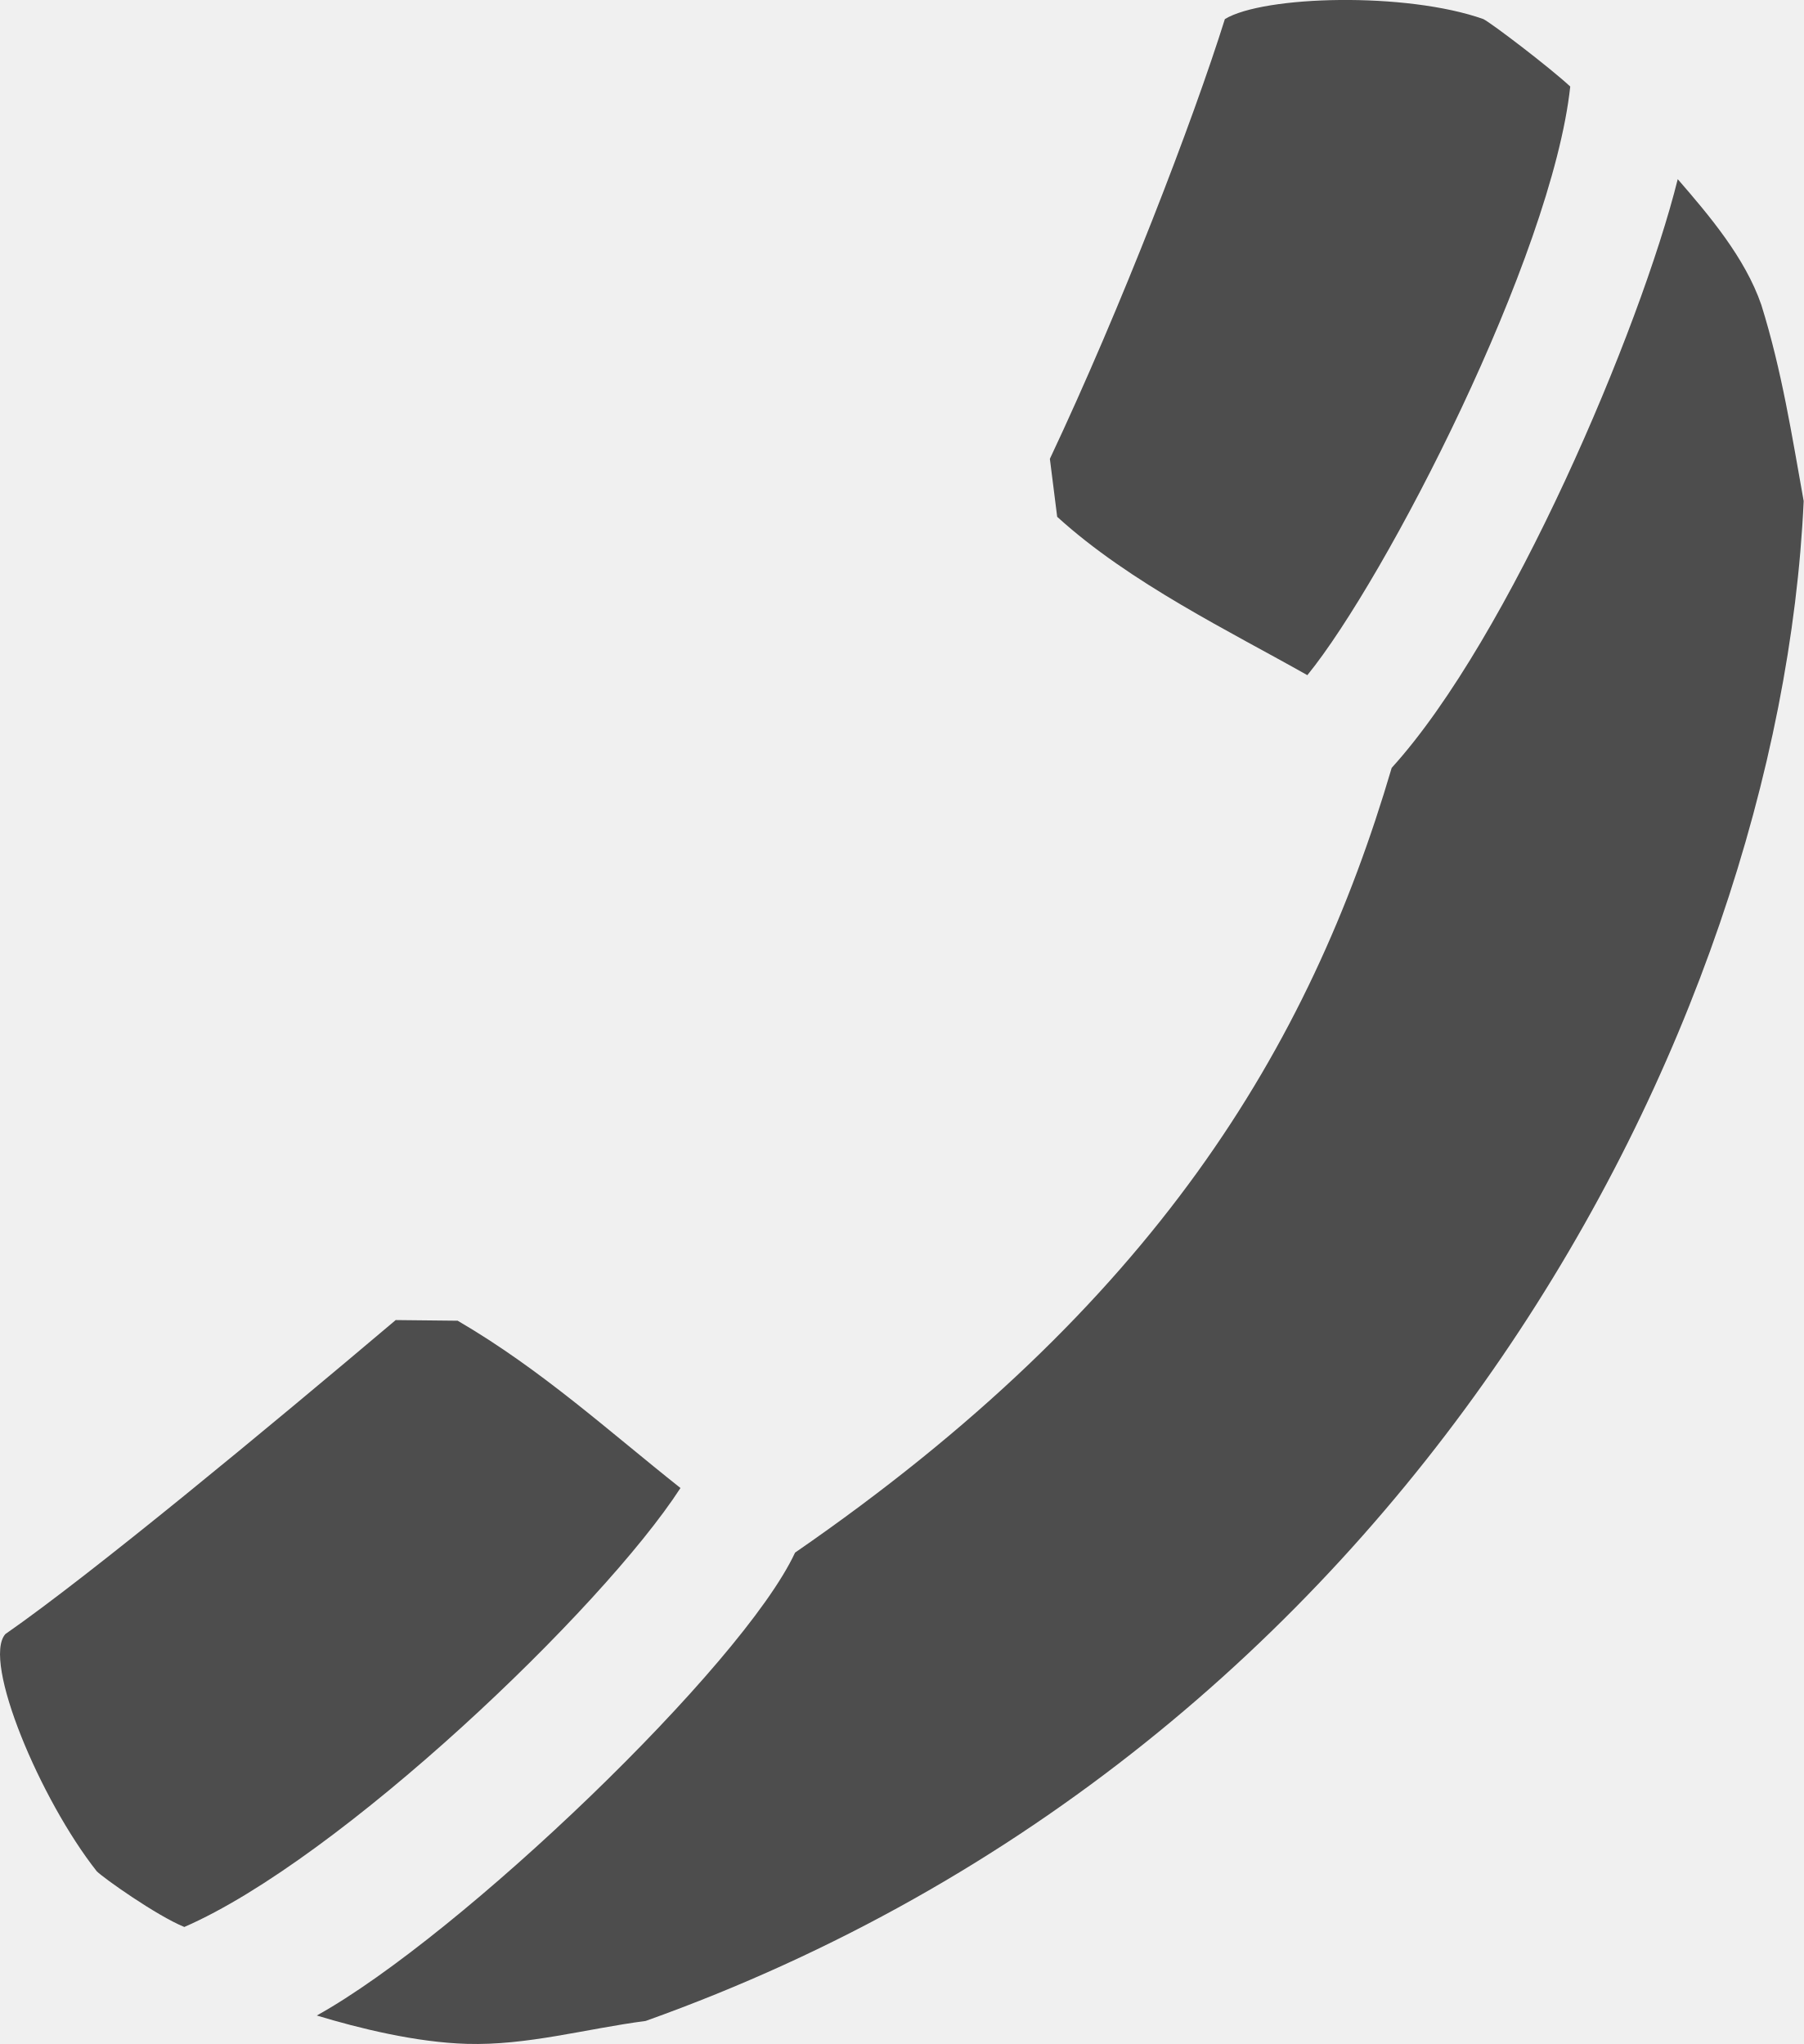
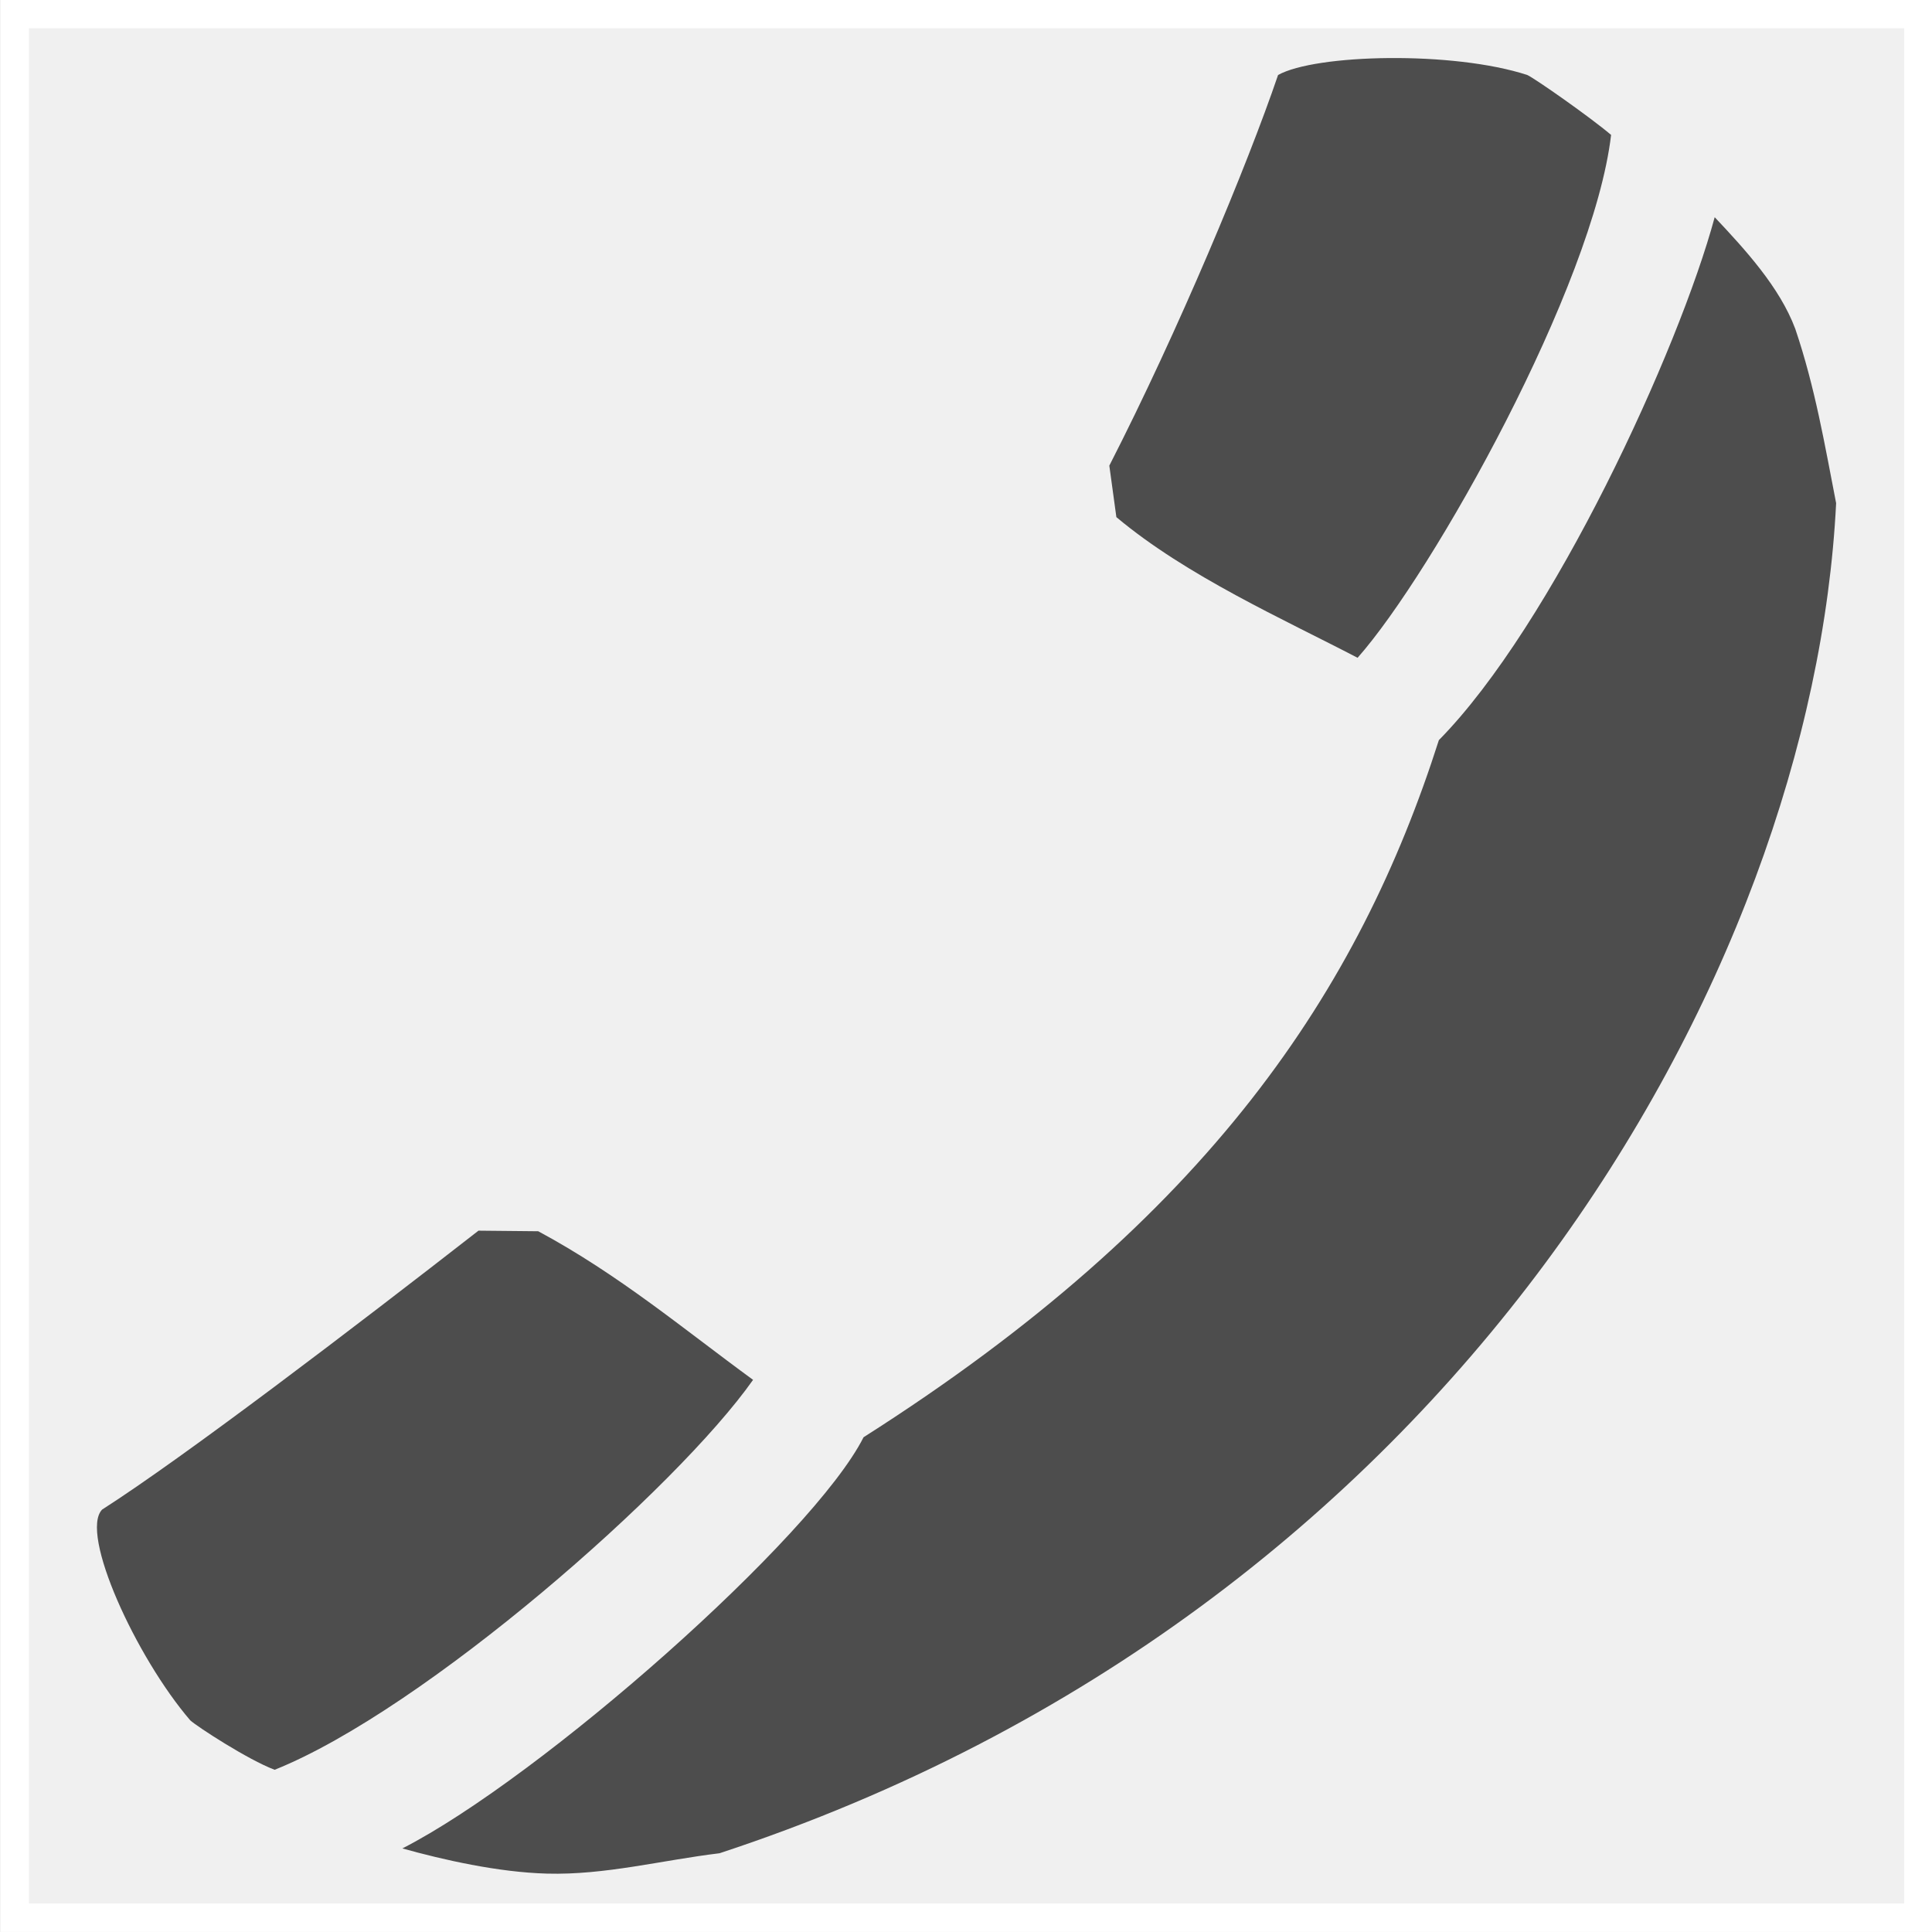
- <svg xmlns="http://www.w3.org/2000/svg" version="1.1" width="32.568" height="36.915" id="svg14212">
-   <defs id="defs14214" />
-   <g transform="translate(-375.634,-585.7813)" id="layer1">
-     <g transform="translate(104.624,10.59485)" id="g13606">
-       <path d="m 272.757,608.982 c -1.017,-1.287 -2.076,-3.8 -1.65,-4.284 1.545,-1.073 4.724,-3.706 7.048,-5.671 l 1.119,0.012 c 1.517,0.885 2.736,2.002 4.023,3.021 -1.42,2.192 -6.151,6.707 -8.959,7.928 -0.5,-0.204 -1.462,-0.885 -1.581,-1.006 z" id="path12980" style="fill:#4d4d4d;fill-opacity:1;stroke:none" />
-       <path d="m 297.797,575.532 c -1.393,-0.495 -3.971,-0.426 -4.67,-10e-4 -0.576,1.837 -1.863,5.19 -3.16,7.942 l 0.132,1.047 c 1.314,1.197 3.136,2.078 4.517,2.86 1.413,-1.734 4.417,-7.564 4.747,-10.631 -0.395,-0.364 -1.416,-1.14 -1.567,-1.217 z" id="path12982" style="fill:#4d4d4d;fill-opacity:1;stroke:none" />
-       <path d="m 302.813,580.692 c 0.371,1.188 0.553,2.363 0.765,3.544 -0.439,9.566 -7.141,22.529 -20.909,27.449 -1.088,0.143 -2.145,0.446 -3.23,0.414 -0.919,-0.027 -1.95,-0.282 -2.709,-0.512 2.602,-1.446 7.691,-6.326 8.636,-8.36 6.486,-4.476 9.284,-9.11 10.773,-14.173 2.128,-2.344 4.495,-7.937 5.165,-10.632 0.568,0.656 1.216,1.419 1.509,2.27 0,10e-5 1e-4,-3e-4 1e-4,-3e-4 z" id="path12984" style="fill:#4d4d4d;fill-opacity:1;stroke:none" />
+ <svg xmlns="http://www.w3.org/2000/svg" version="1.1" width="35" height="35" id="svg7206">
+   <defs id="defs7208">
+     </defs>
+   <g transform="translate(-334.871,-477.4365)" id="layer1">
+     <g transform="translate(114.3398,-99.53229)" id="g7384">
+       <rect width="34.486" height="34.486" x="220.798" y="577.224" id="rect7369" style="fill:none;stroke:#ffffff;stroke-width:0.514;stroke-linecap:square;stroke-miterlimit:4;stroke-opacity:1;stroke-dasharray:none" />
+       <g transform="matrix(0.9674327,0,0,0.89104,65.91408,65.50635)" id="g7371" style="fill:#4d4d4d;fill-opacity:1">
+         <path d="m 163.384,608.982 c -1.017,-1.287 -2.076,-3.8 -1.65,-4.284 1.545,-1.073 4.724,-3.706 7.048,-5.671 l 1.119,0.012 c 1.517,0.885 2.736,2.002 4.023,3.021 -1.42,2.192 -6.151,6.707 -8.959,7.928 -0.5,-0.204 -1.462,-0.885 -1.581,-1.006 z" id="path7373" style="fill:#4d4d4d;fill-opacity:1;stroke:none" />
+         <path d="m 188.425,575.532 c -1.393,-0.495 -3.971,-0.426 -4.67,-10e-4 -0.576,1.837 -1.863,5.19 -3.16,7.942 l 0.132,1.047 c 1.314,1.197 3.136,2.078 4.517,2.86 1.413,-1.734 4.417,-7.564 4.747,-10.631 -0.395,-0.364 -1.416,-1.14 -1.567,-1.217 z" id="path7375" style="fill:#4d4d4d;fill-opacity:1;stroke:none" />
+         <path d="m 193.44,580.692 c 0.371,1.188 0.553,2.363 0.765,3.544 -0.439,9.566 -7.141,22.529 -20.909,27.449 -1.088,0.143 -2.145,0.446 -3.23,0.414 -0.919,-0.027 -1.95,-0.282 -2.709,-0.512 2.602,-1.446 7.691,-6.326 8.636,-8.36 6.486,-4.476 9.284,-9.11 10.773,-14.173 2.128,-2.344 4.495,-7.937 5.165,-10.632 0.568,0.656 1.216,1.419 1.509,2.27 0,10e-5 1e-4,-3e-4 1e-4,-3e-4 z" id="path7377" style="fill:#4d4d4d;fill-opacity:1;stroke:none" />
+       </g>
    </g>
  </g>
</svg>
